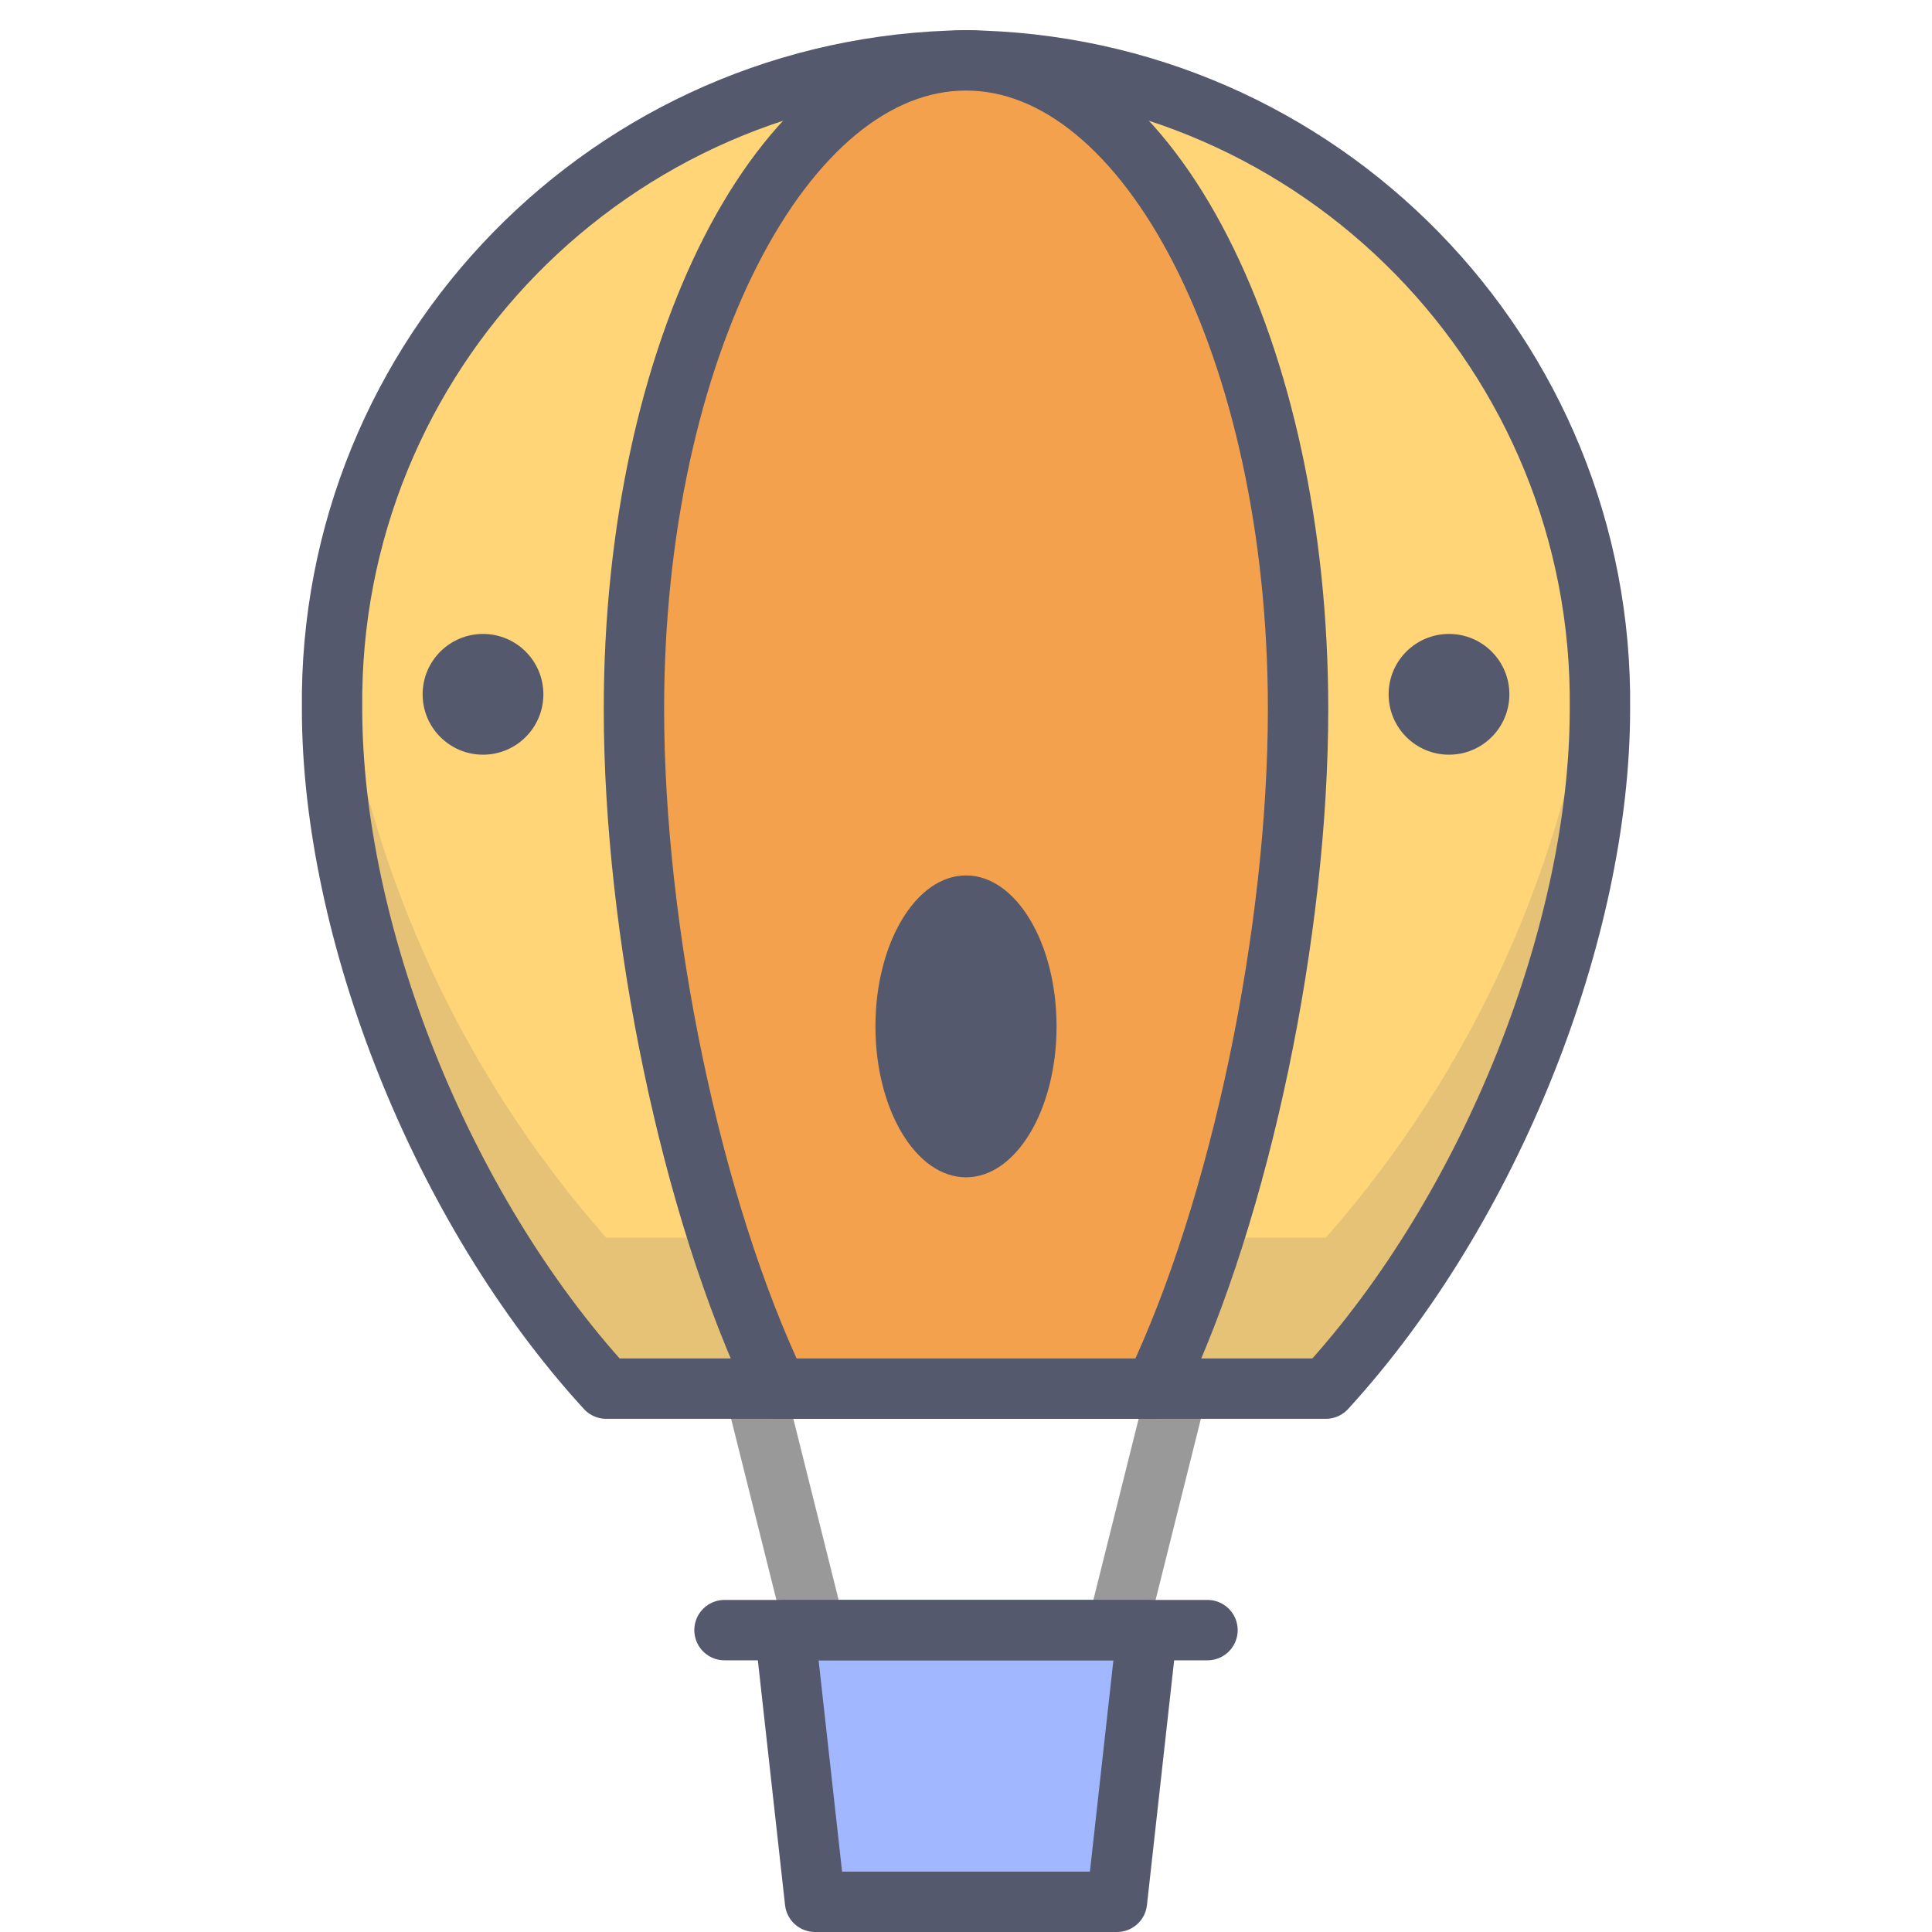
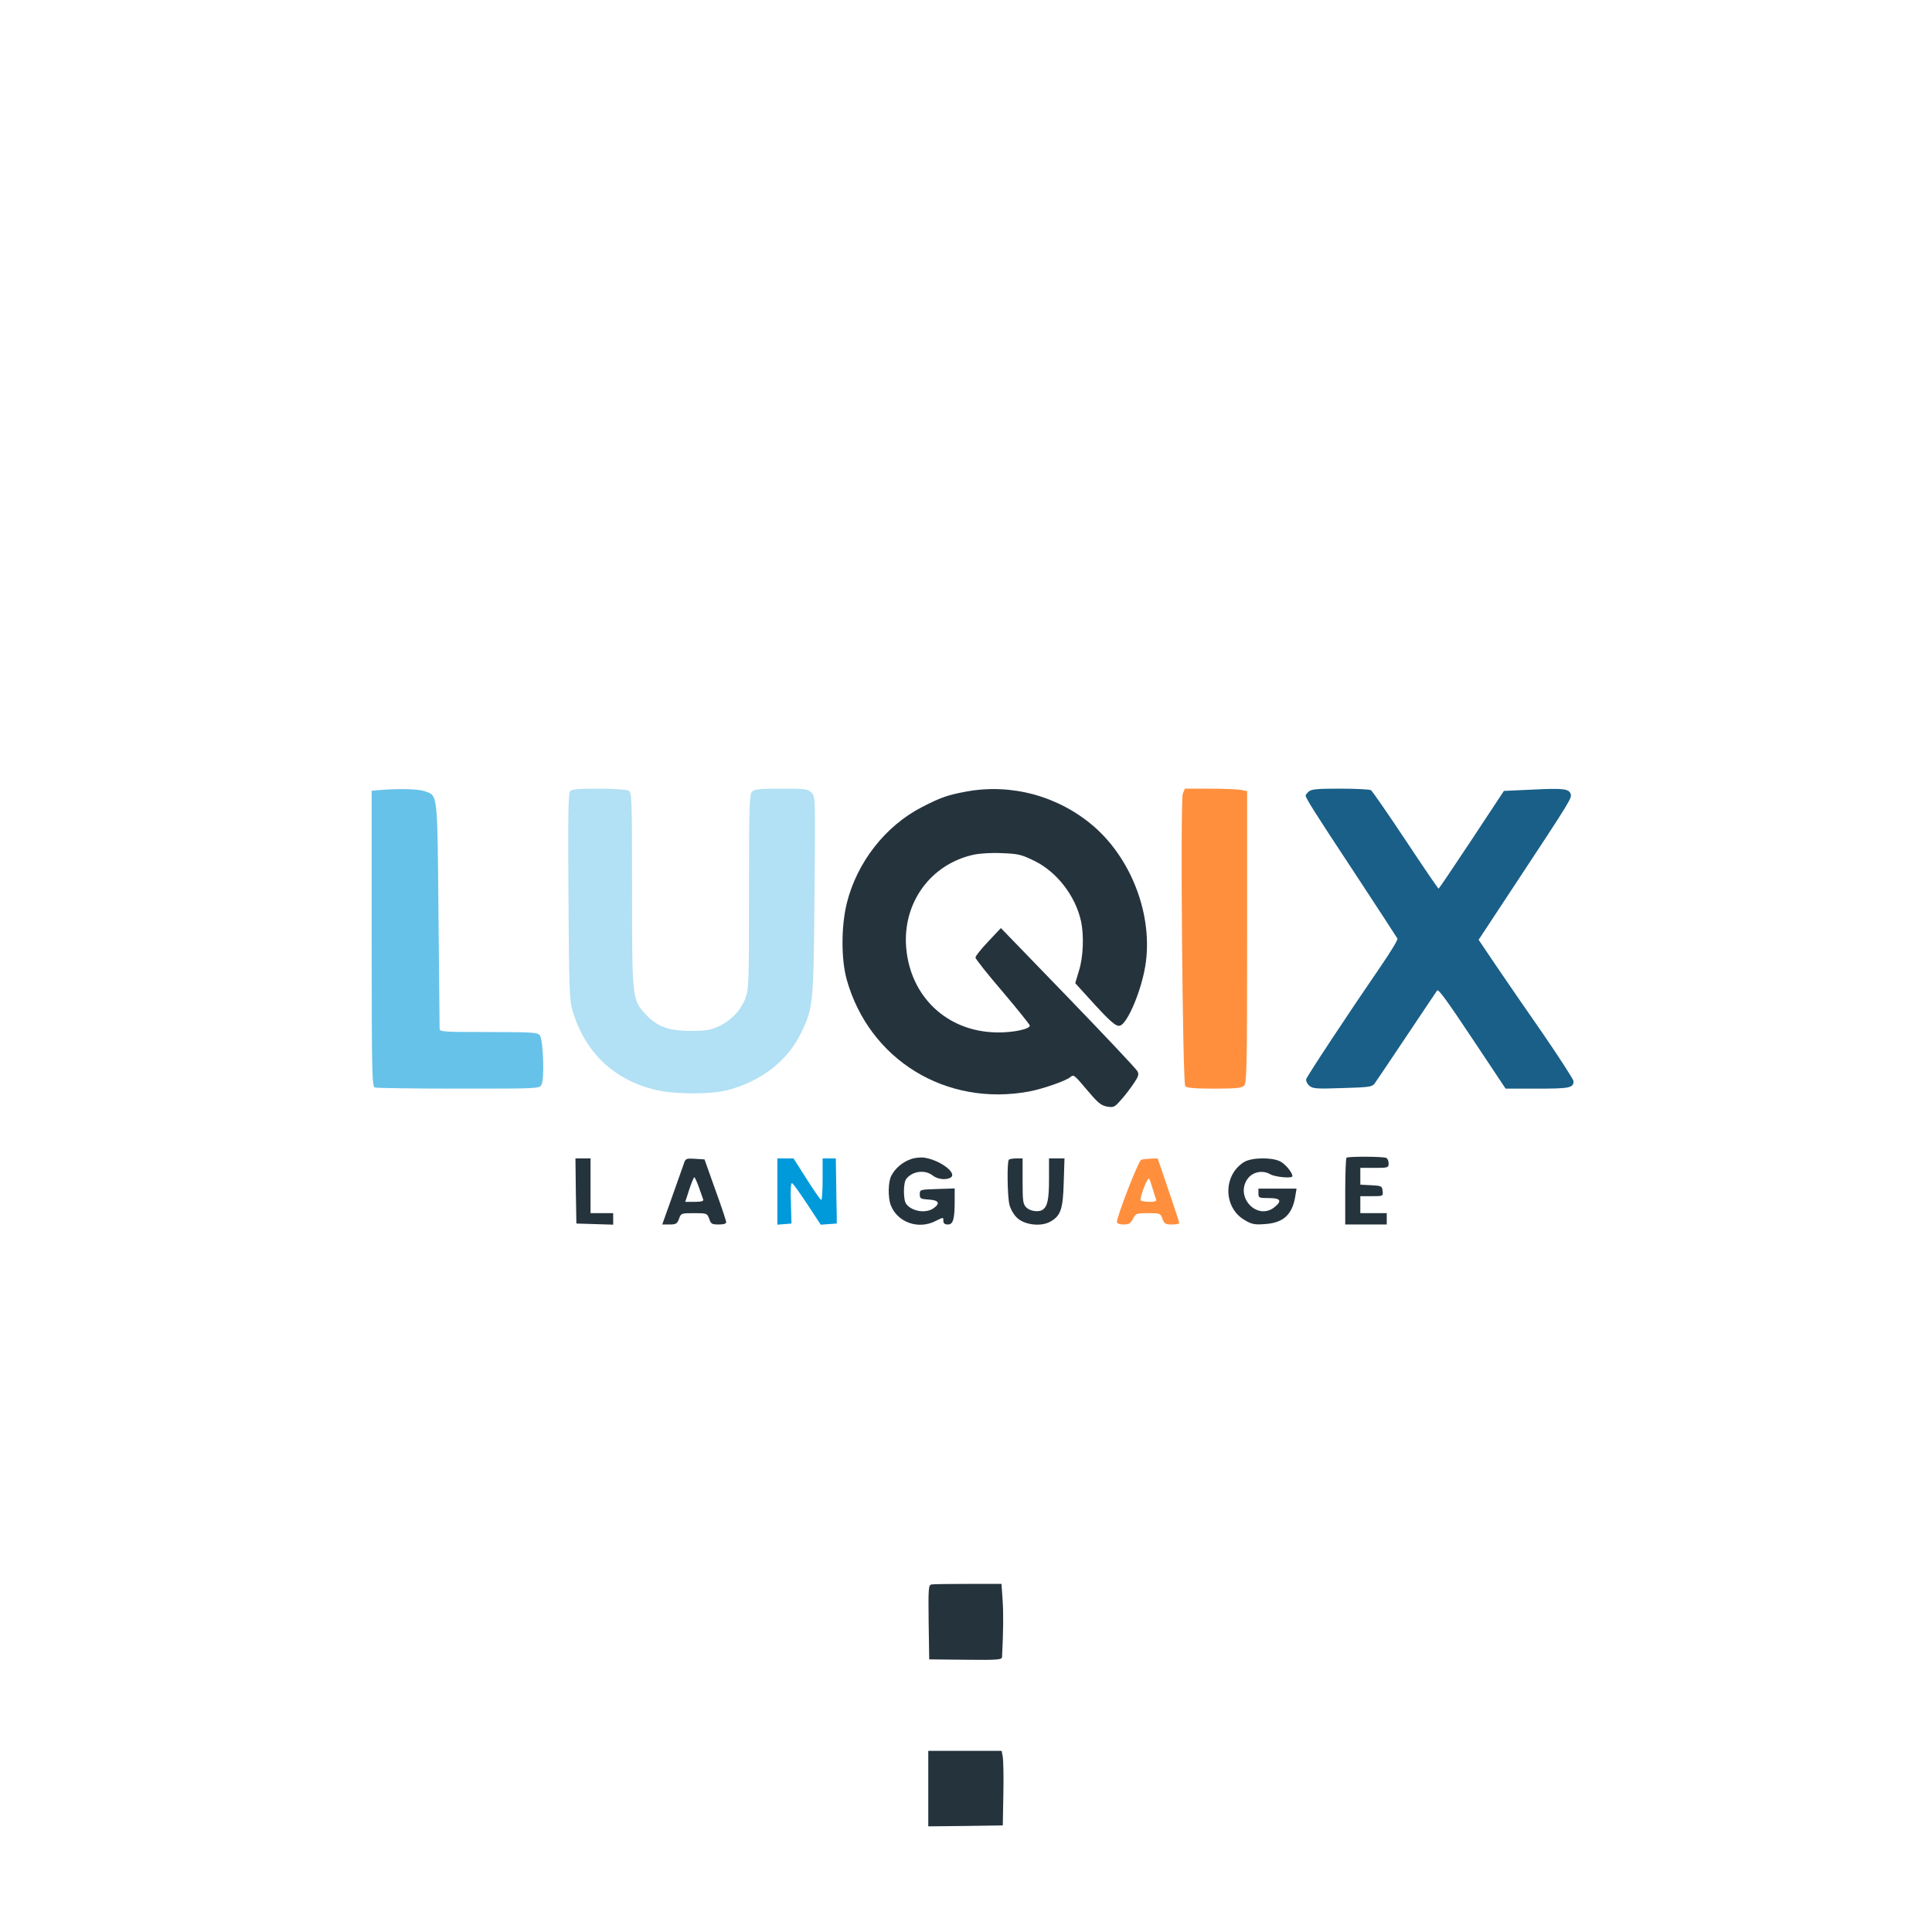
- <svg xmlns="http://www.w3.org/2000/svg" width="800px" height="800px" viewBox="0 0 64 64">
-   <defs>
-     <style>.cls-1,.cls-7{fill:none;}.cls-1{stroke:#999;}.cls-1,.cls-2,.cls-4,.cls-6,.cls-7{stroke-linecap:round;stroke-linejoin:round;stroke-width:2px;}.cls-2{fill:#ffd578;}.cls-2,.cls-4,.cls-6,.cls-7{stroke:#54596e;}.cls-3,.cls-5{fill:#54596e;}.cls-3{opacity:0.15;}.cls-4{fill:#f4a14e;}.cls-6{fill:#a1b7ff;}</style>
-   </defs>
-   <g id="airbaloon">
-     <line class="cls-1" x1="25" y1="46" x2="27" y2="54" />
-     <line class="cls-1" x1="39" y1="46" x2="37" y2="54" />
-     <path class="cls-2" d="M43.92,46C49.41,40,53,30.82,53,23.49A21.25,21.25,0,0,0,32,2,21.25,21.25,0,0,0,11,23.49C11,30.82,14.59,40,20.08,46Z" />
-     <path class="cls-3" d="M43.92,41H20.08a36.9,36.9,0,0,1-8.94-19.94c-.08.8-.14,1.61-.14,2.43C11,30.82,14.59,40,20.08,46H43.92C49.41,40,53,30.82,53,23.49c0-.82-.06-1.63-.14-2.43A36.9,36.9,0,0,1,43.92,41Z" />
-     <path class="cls-4" d="M38.25,46C41.12,40,43,30.82,43,23.49,43,11.62,38.08,2,32,2S21,11.62,21,23.49C21,30.82,22.88,40,25.75,46Z" />
-     <ellipse class="cls-5" cx="32" cy="34" rx="3" ry="5" />
-     <circle class="cls-5" cx="16" cy="23" r="2" />
-     <circle class="cls-5" cx="48" cy="23" r="2" />
-     <polygon class="cls-6" points="37 63 27 63 26 54 38 54 37 63" />
-     <line class="cls-7" x1="24" y1="54" x2="40" y2="54" />
+ <svg xmlns="http://www.w3.org/2000/svg" version="1.0" width="1024pt" height="1024pt" viewBox="0 0 1024 1024" preserveAspectRatio="xMidYMid meet">
+   <g transform="translate(0,1024) scale(0.1,-0.1)" fill="#25333D" stroke="none">
+     <path fill="#66C2E9" d="M2018 6053 l-48 -4 0 -783 c0 -706 2 -784 16 -790 9 -3 209 -6 444 -6 425 0 429 0 440 21 17 30 9 241 -9 262 -12 15 -44 17 -272 17 -240 0 -259 1 -259 18 0 9 -3 283 -6 607 -6 657 -3 627 -75 652 -32 11 -129 14 -231 6z" />
+     <path fill="#B2E0F4" d="M3021 6046 c-9 -11 -11 -151 -8 -558 3 -483 5 -550 21 -603 66 -223 220 -370 443 -422 104 -24 293 -24 383 0 175 47 313 154 383 297 68 137 69 155 74 737 5 518 5 521 -16 542 -19 19 -32 21 -160 21 -114 0 -143 -3 -155 -16 -14 -14 -16 -75 -16 -529 0 -489 -1 -517 -20 -568 -24 -63 -77 -118 -145 -149 -41 -18 -67 -22 -145 -22 -115 0 -179 23 -239 89 -70 76 -71 82 -71 661 0 497 -1 514 -19 524 -11 5 -82 10 -159 10 -108 0 -142 -3 -151 -14z" />
+     <path fill="#25333D" d="M5124 6045 c-98 -18 -135 -30 -236 -82 -195 -100 -346 -293 -400 -511 -30 -123 -30 -297 0 -405 120 -425 527 -674 967 -592 74 14 197 57 219 77 17 14 21 10 89 -71 55 -65 72 -80 104 -86 36 -6 40 -4 76 37 21 23 51 63 67 87 24 36 28 47 18 64 -6 12 -171 187 -367 390 l-356 368 -67 -71 c-38 -40 -68 -78 -68 -85 0 -7 64 -88 143 -180 78 -92 143 -173 145 -180 4 -19 -90 -39 -176 -37 -261 4 -457 188 -479 449 -20 237 129 443 358 493 33 7 96 11 151 8 86 -3 103 -8 171 -41 118 -58 216 -184 246 -317 17 -75 13 -191 -10 -264 l-20 -67 70 -77 c114 -126 146 -155 168 -148 36 12 101 157 128 288 56 266 -56 586 -270 770 -186 159 -433 226 -671 183z" />
+     <path fill="#FF8F3D" d="M6269 6033 c-14 -37 -1 -1532 13 -1550 8 -9 51 -13 154 -13 116 0 145 3 158 16 14 14 16 99 16 788 l0 773 -37 7 c-21 3 -95 6 -166 6 l-127 0 -11 -27z" />
+     <path fill="#195F88" d="M6936 6044 c-9 -8 -16 -18 -16 -20 0 -14 50 -93 256 -405 124 -189 228 -348 231 -354 2 -7 -37 -71 -87 -144 -167 -243 -393 -585 -397 -601 -2 -9 5 -24 16 -34 18 -16 35 -18 176 -13 138 4 157 6 170 23 8 11 85 125 171 254 86 129 159 237 161 240 8 8 47 -45 208 -287 l155 -233 168 0 c172 0 192 4 192 40 0 8 -73 121 -162 251 -90 129 -203 294 -252 366 l-89 132 180 273 c316 479 316 479 307 502 -10 25 -40 29 -200 21 l-153 -7 -171 -259 c-94 -142 -173 -259 -175 -259 -3 0 -82 116 -176 258 -94 141 -176 260 -183 264 -6 4 -79 8 -163 8 -125 0 -154 -3 -167 -16z" />
+     <path d="M4827 4096 c-45 -16 -83 -49 -103 -88 -17 -32 -18 -115 -3 -155 35 -92 147 -132 239 -84 40 20 40 20 40 1 0 -14 7 -20 24 -20 28 0 36 28 36 127 l0 64 -92 -3 c-92 -3 -93 -3 -93 -28 0 -23 4 -25 48 -28 53 -3 62 -20 25 -46 -41 -29 -115 -17 -145 23 -16 21 -16 111 0 132 32 42 99 51 140 19 26 -21 72 -26 96 -11 36 23 -56 92 -139 105 -20 3 -52 0 -73 -8z" />
+     <path d="M7137 4104 c-4 -4 -7 -85 -7 -181 l0 -173 110 0 110 0 0 30 0 30 -70 0 -70 0 0 45 0 45 61 0 c60 0 60 0 57 28 -3 26 -6 27 -60 30 l-58 3 0 44 0 45 75 0 c72 0 75 1 75 24 0 13 -6 26 -13 29 -20 8 -202 8 -210 1z" />
+     <path d="M3052 3928 l3 -173 98 -3 97 -3 0 31 0 30 -60 0 -60 0 0 145 0 145 -40 0 -40 0 2 -172z" />
+     <path d="M3623 4068 c-6 -18 -34 -97 -62 -175 l-51 -143 39 0 c34 0 40 4 50 30 10 29 11 30 80 30 68 0 69 -1 80 -30 9 -27 14 -30 50 -30 27 0 41 4 40 13 0 6 -26 84 -58 172 l-57 160 -50 3 c-49 3 -51 2 -61 -30z m81 -120 c10 -29 21 -59 23 -65 4 -9 -9 -13 -45 -13 l-50 0 21 65 c12 36 24 65 27 65 3 0 14 -24 24 -52z" />
+     <path fill="#009ADB" d="M4120 3924 l0 -175 38 3 37 3 -3 109 c-3 70 0 107 6 105 6 -2 42 -53 81 -112 l71 -108 43 3 42 3 0 43 c-1 23 -2 101 -3 172 l-2 130 -35 0 -35 0 0 -110 c0 -60 -3 -110 -7 -110 -5 1 -39 50 -77 110 l-70 110 -43 0 -43 0 0 -176z" />
+     <path d="M5347 4093 c-10 -10 -8 -192 3 -237 5 -22 22 -53 39 -69 38 -39 126 -50 176 -23 57 31 69 66 73 209 l4 127 -41 0 -41 0 0 -111 c0 -105 -8 -144 -34 -161 -21 -14 -66 -8 -86 12 -18 18 -20 33 -20 140 l0 120 -33 0 c-19 0 -37 -3 -40 -7z" />
+     <path fill="#FF8F3D" d="M6049 4093 c-14 -3 -129 -298 -129 -330 0 -8 14 -13 35 -13 28 0 37 5 50 30 15 29 18 30 81 30 63 0 65 -1 75 -30 10 -26 16 -30 50 -30 21 0 39 3 39 8 0 4 -25 82 -57 175 l-57 167 -36 -1 c-19 -1 -42 -3 -51 -6z m60 -152 c7 -23 15 -49 18 -57 4 -11 -5 -14 -35 -14 -23 0 -43 4 -46 8 -7 12 36 124 44 115 4 -4 12 -28 19 -52z" />
+     <path d="M6594 4081 c-112 -69 -111 -241 2 -307 38 -23 54 -26 107 -22 98 6 146 49 162 146 l7 42 -101 0 -101 0 0 -25 c0 -24 3 -25 55 -25 63 0 72 -15 29 -49 -88 -70 -206 49 -145 146 26 41 81 54 124 29 27 -15 117 -23 117 -10 0 20 -39 66 -66 79 -46 22 -151 20 -190 -4z" />
+     <path d="M4937 1842 c-16 -3 -17 -21 -15 -200 l3 -197 193 -2 c174 -2 192 0 193 15 7 133 8 232 3 302 l-6 85 -177 0 c-97 0 -185 -1 -194 -3z" />
+     <path d="M4920 760 l0 -200 198 2 197 3 3 165 c2 91 0 180 -3 198 l-6 32 -194 0 -195 0 0 -200z" />
  </g>
</svg>
